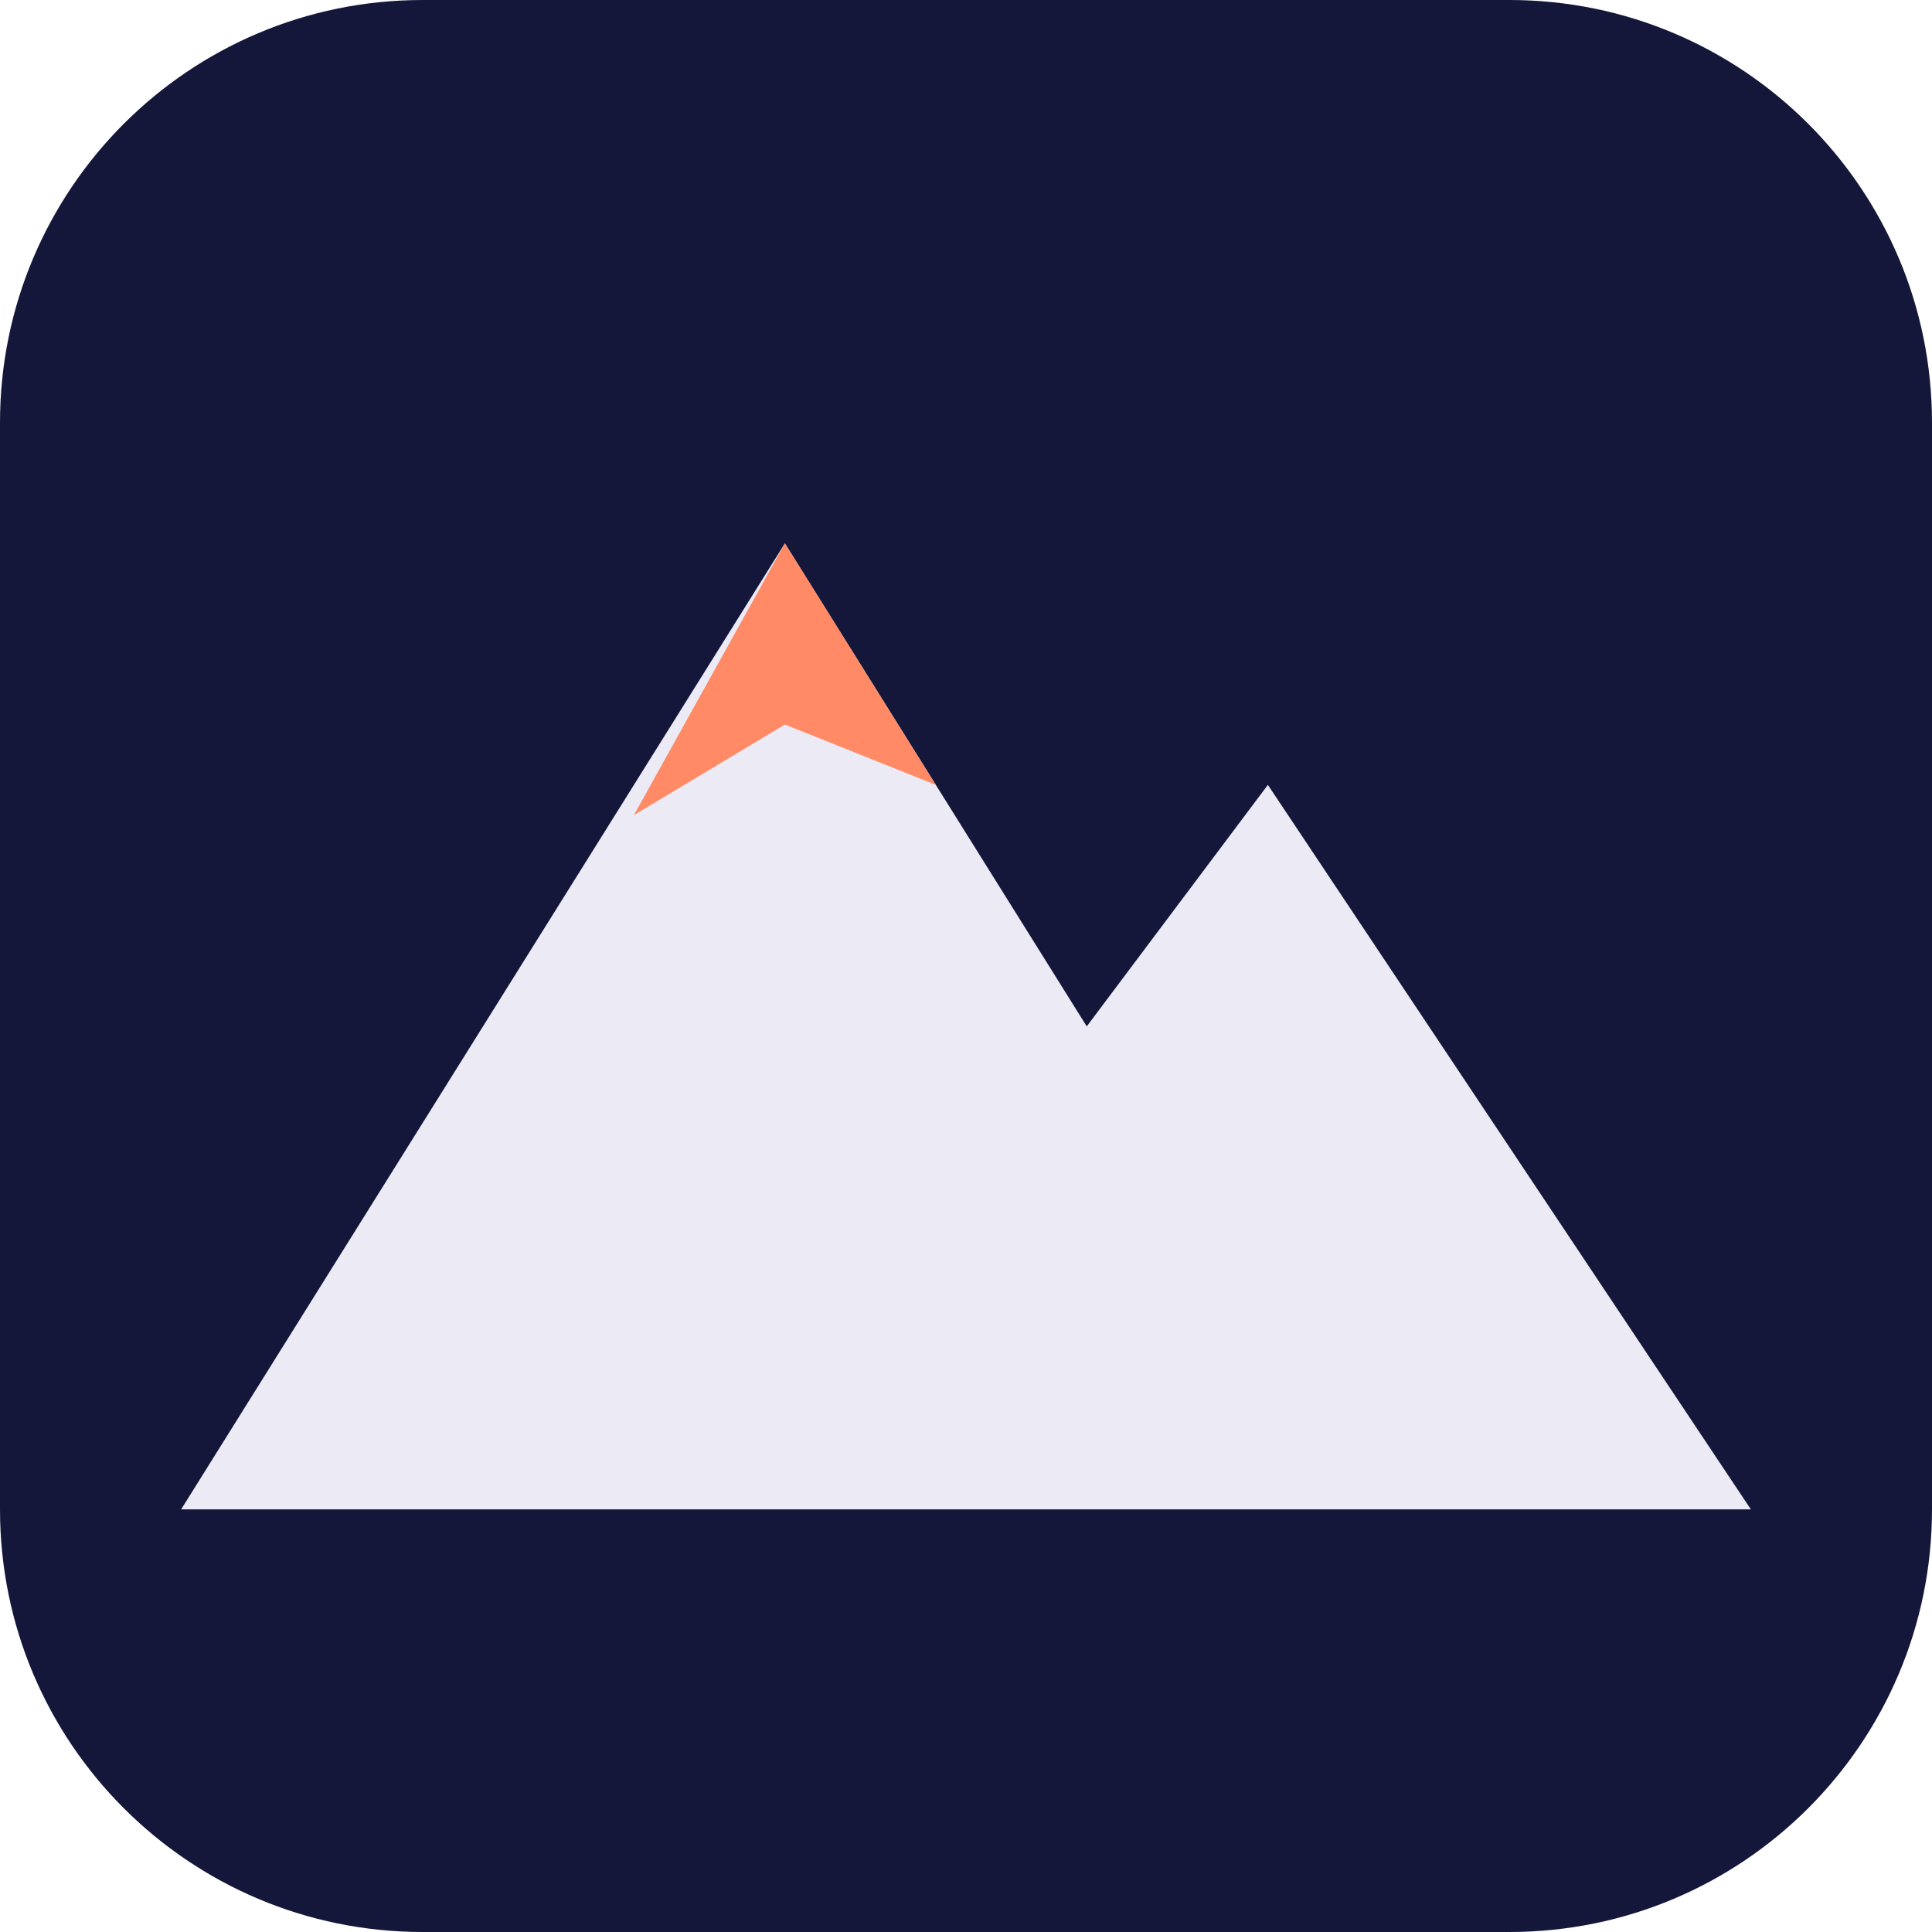
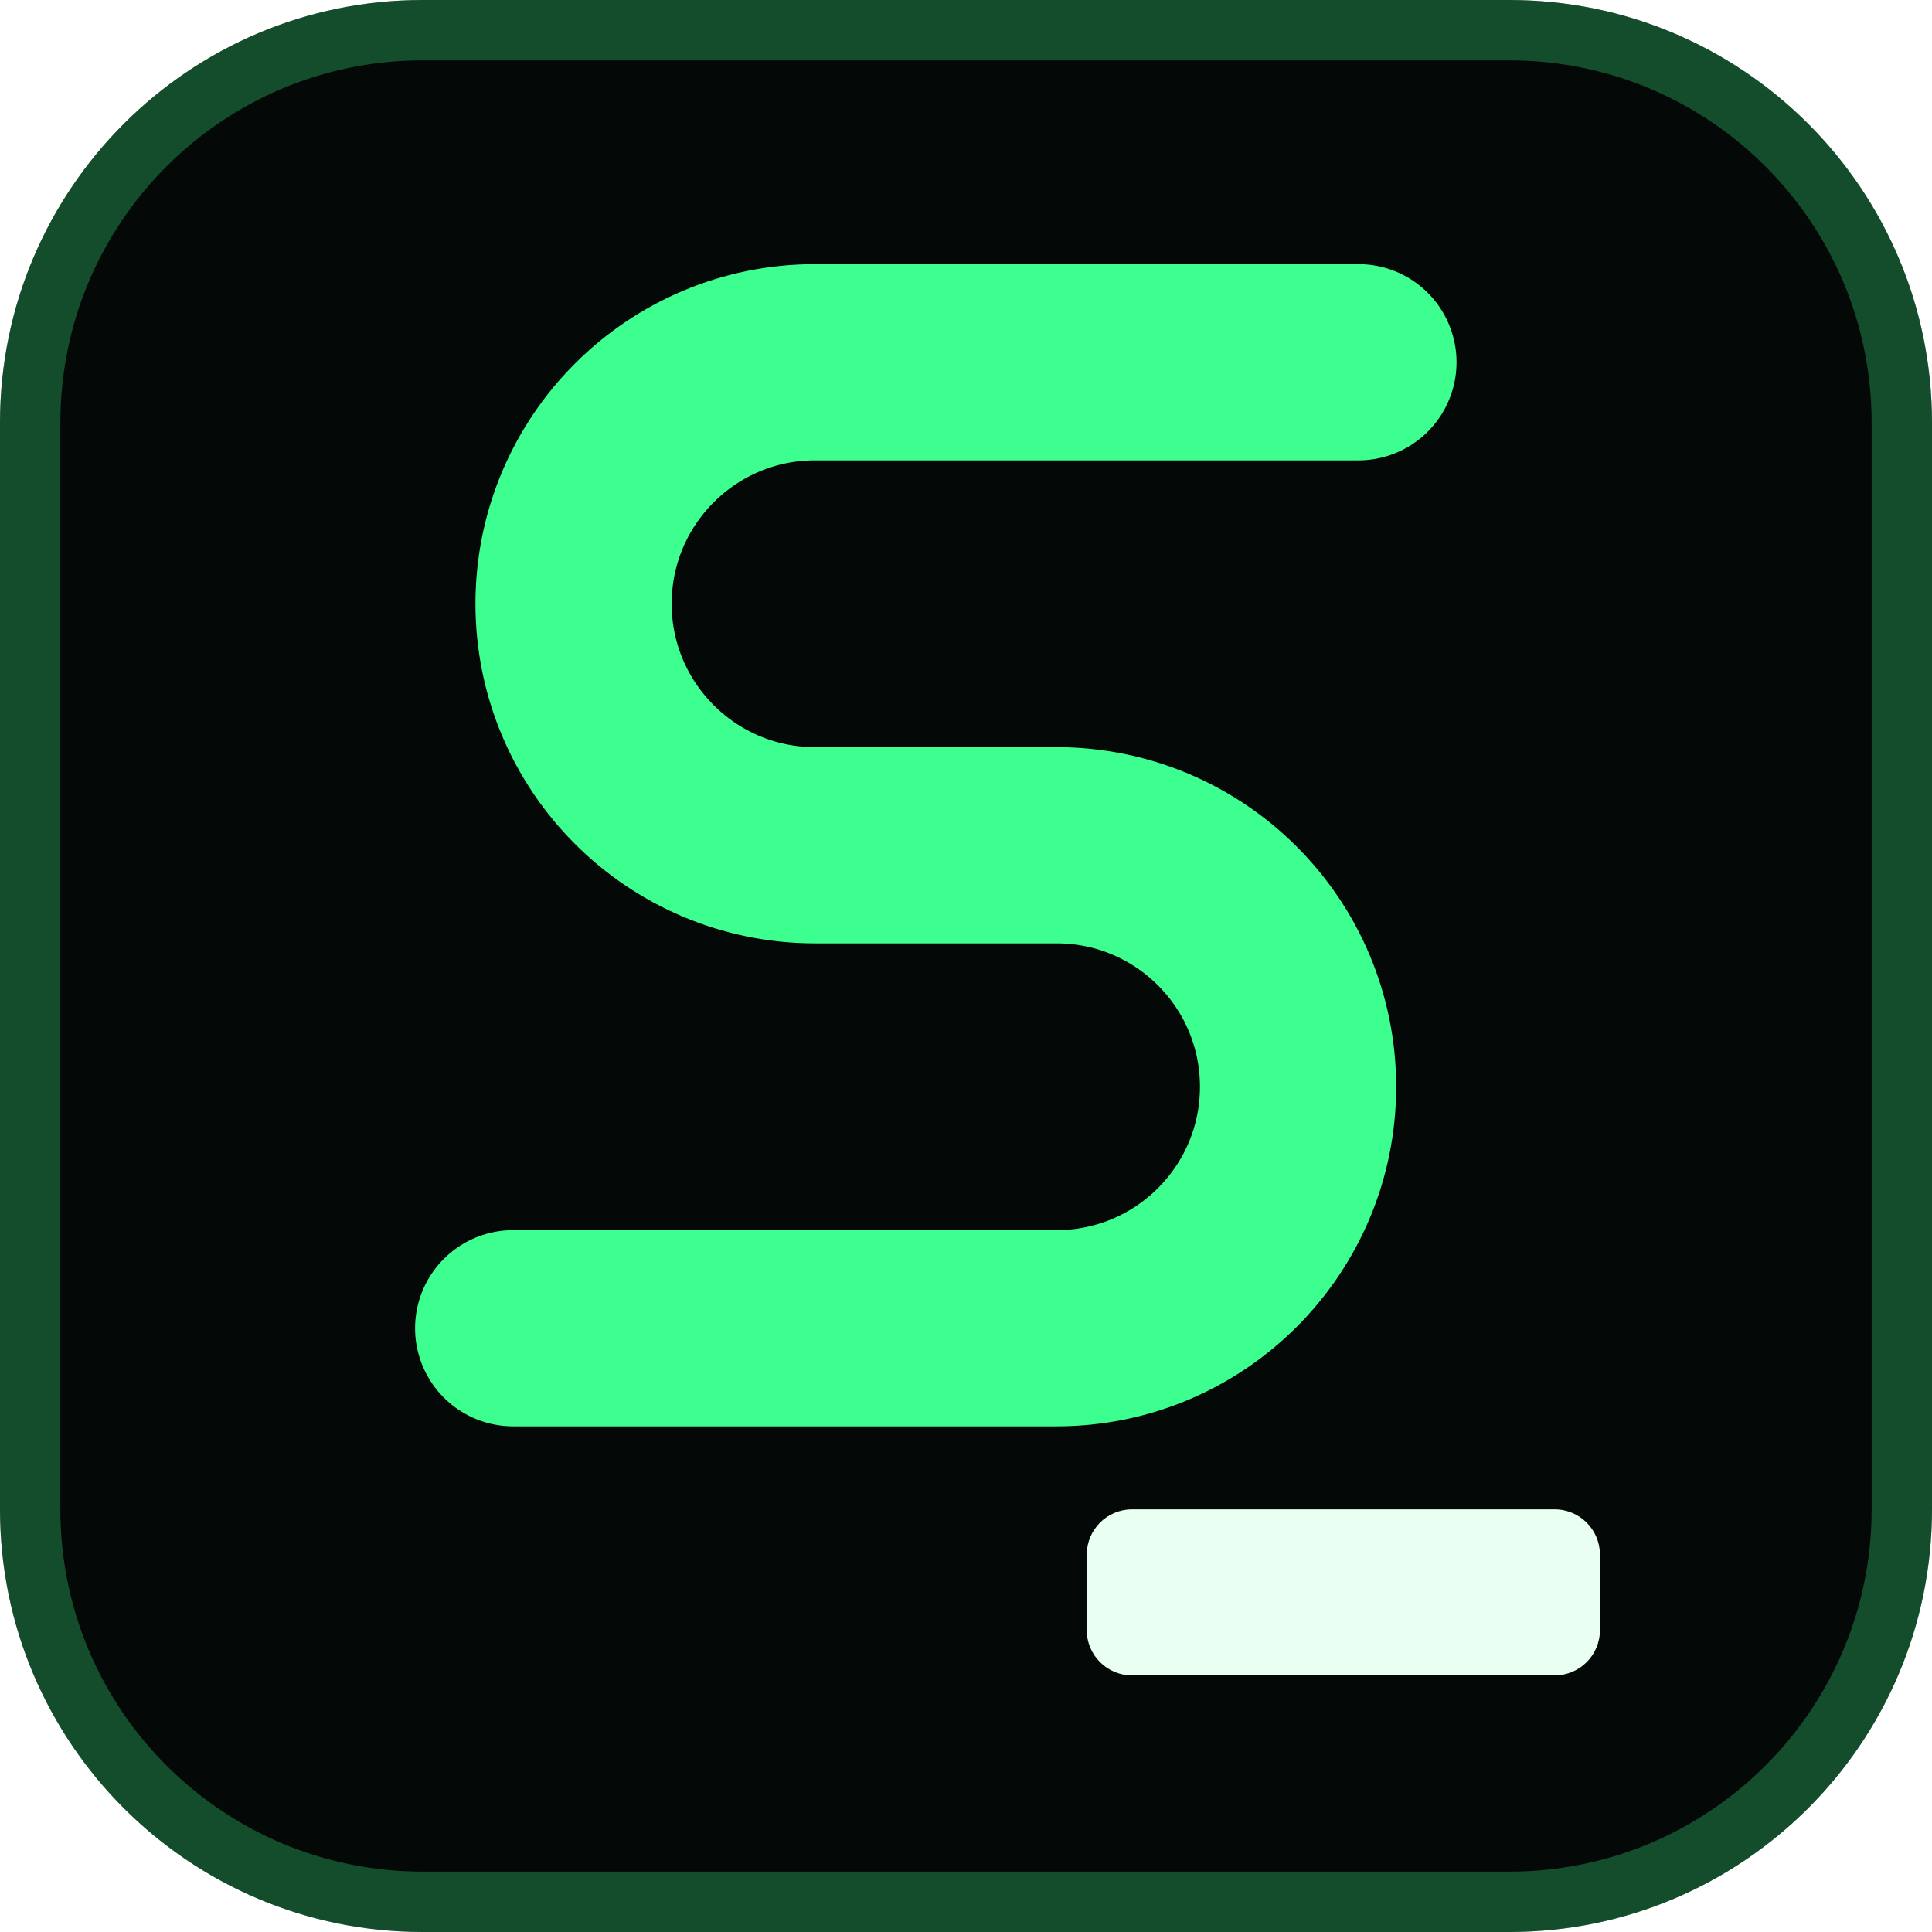
<svg xmlns="http://www.w3.org/2000/svg" viewBox="0 0 64 64">
-   <rect width="64" height="64" rx="14" fill="#14173a" />
-   <path d="M6 50 L26 18 L36 34 L42 26 L58 50 Z" fill="#eceaf4" />
-   <path d="M26 18 L31 26 L26 24 L21 27 Z" fill="#ff8a65" />
+   <rect width="64" height="64" rx="14" fill="#040806" />
+   <rect x="1" y="1" width="62" height="62" rx="13" fill="none" stroke="#3dff8f" stroke-opacity="0.28" stroke-width="2" />
+   <path d="M45 12 H27 A8 8 0 0 0 27 28 H35 A8 8 0 0 1 35 44 H17" fill="none" stroke="#3dff8f" stroke-width="6.5" stroke-linecap="round" stroke-linejoin="round" />
+   <rect x="36" y="50" width="17" height="5.5" rx="1.5" fill="#e9fff2" />
</svg>
